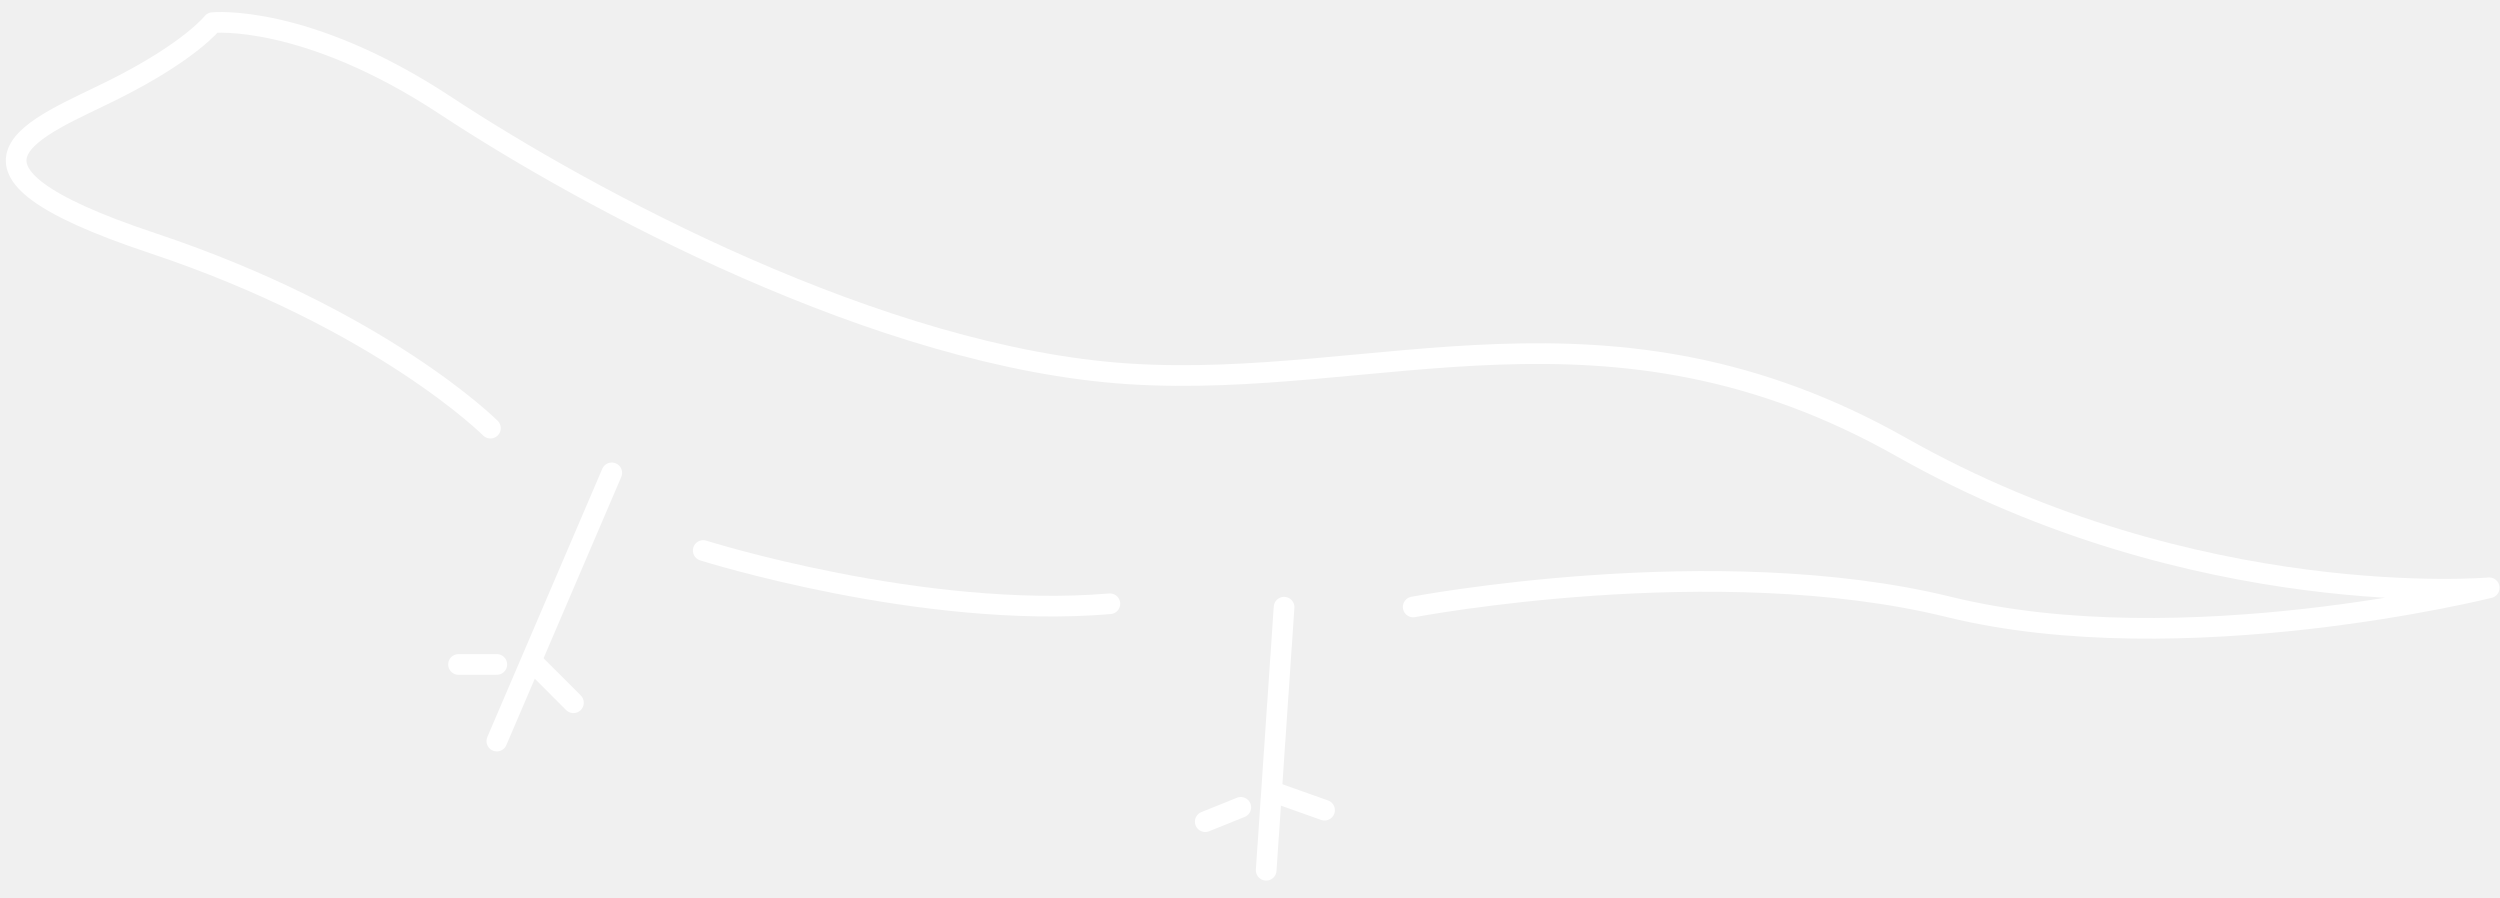
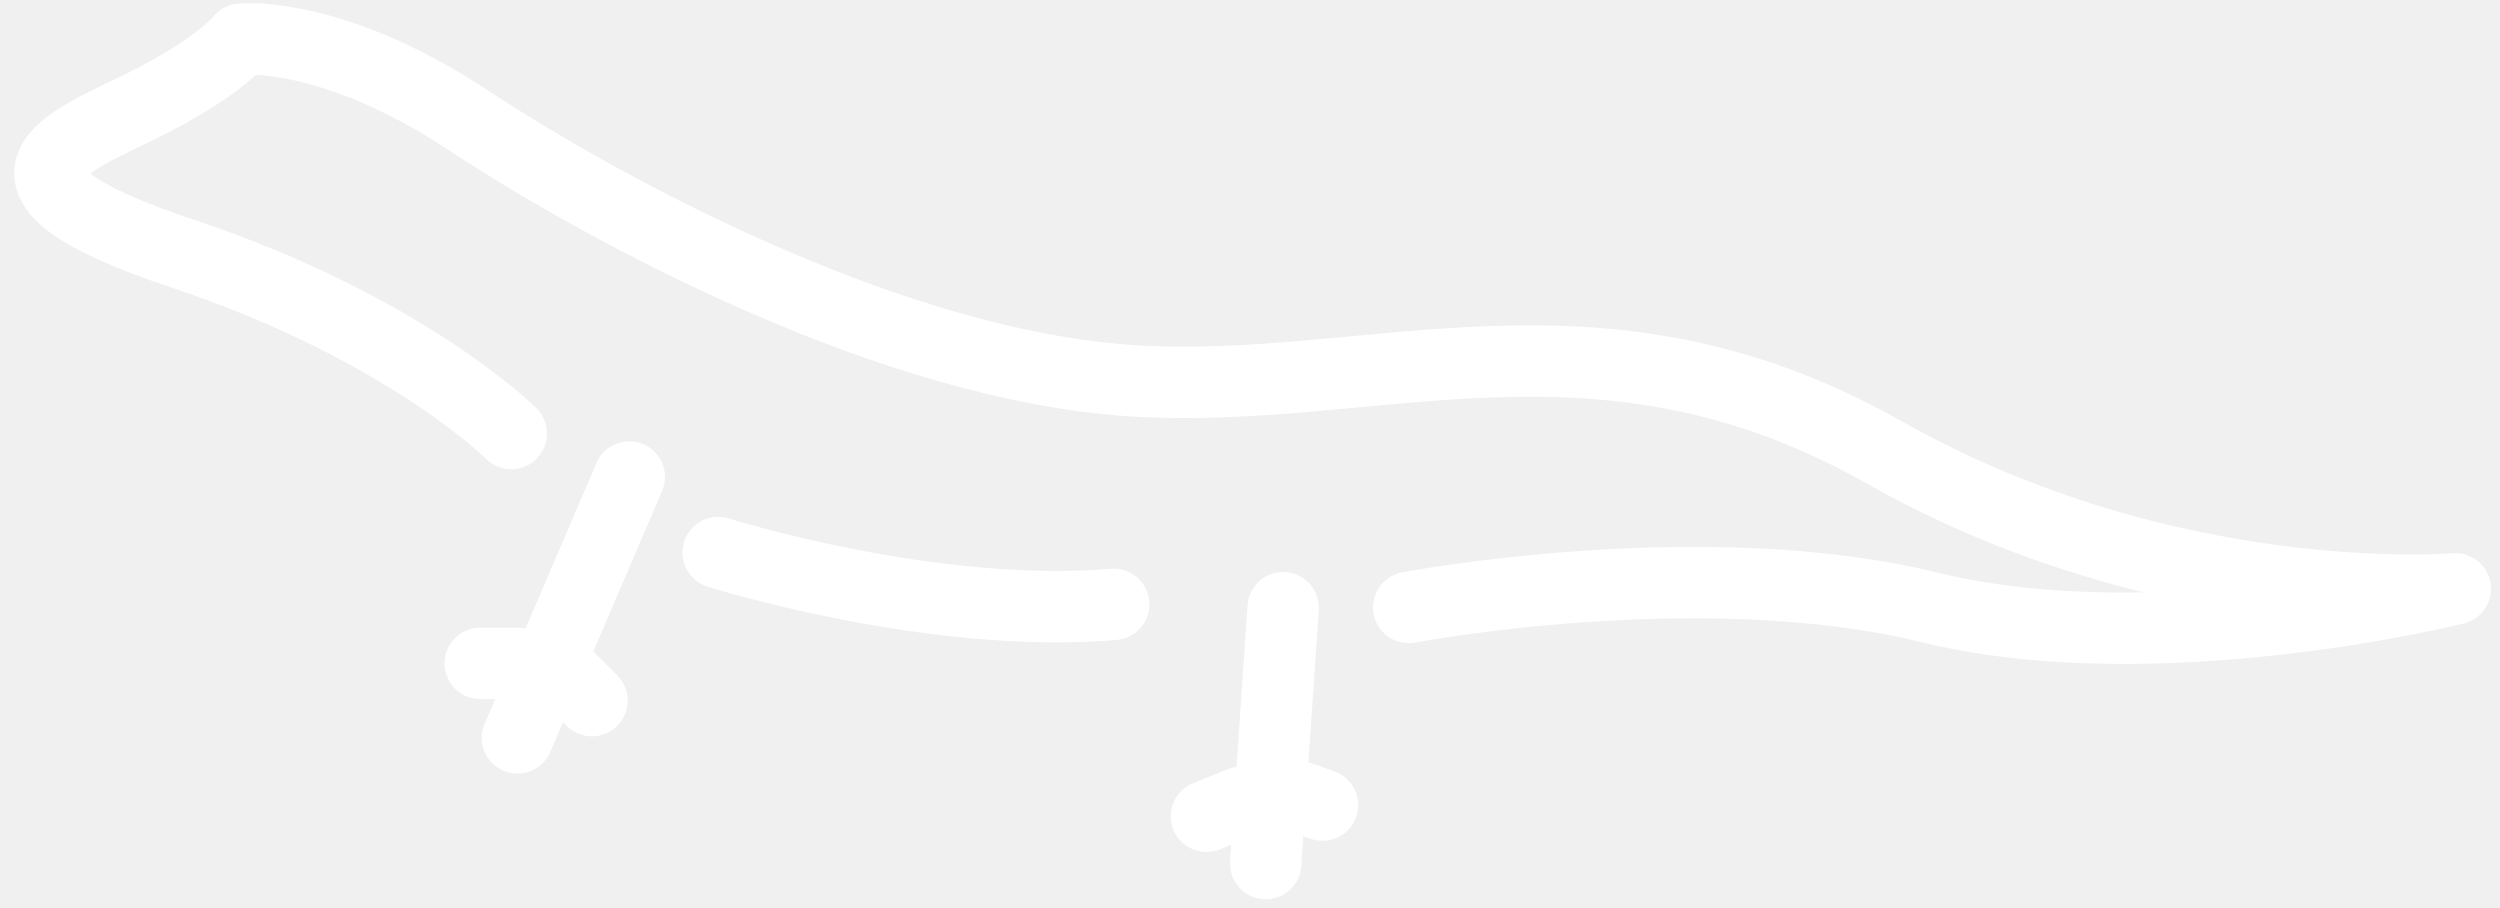
- <svg xmlns="http://www.w3.org/2000/svg" width="142" height="51" viewBox="0 0 142 51" fill="none">
-   <path d="M80.269 34.475C80.269 34.475 97.422 31.211 110.699 34.475C123.976 37.74 141.387 33.387 141.387 33.387C141.387 33.387 124.702 34.838 108.017 25.407C91.332 15.976 78.274 22.143 64.128 21.236C49.982 20.329 33.297 11.261 25.317 6.002C17.337 0.742 12.078 1.286 12.078 1.286C12.078 1.286 10.809 2.919 6.456 5.095C2.103 7.271 -4.426 9.448 8.632 13.8C21.69 18.153 27.856 24.319 27.856 24.319" stroke="white" stroke-width="1.174" stroke-miterlimit="10" stroke-linecap="round" stroke-linejoin="round" />
-   <path d="M39.943 31.269C39.943 31.269 52.383 35.201 63.041 34.294" stroke="white" stroke-width="1.174" stroke-miterlimit="10" stroke-linecap="round" stroke-linejoin="round" />
-   <path d="M34.749 26.859L28.22 42.093" stroke="white" stroke-width="1.174" stroke-miterlimit="10" stroke-linecap="round" stroke-linejoin="round" />
-   <path d="M28.219 37.741H26.043" stroke="white" stroke-width="1.174" stroke-miterlimit="10" stroke-linecap="round" stroke-linejoin="round" />
-   <path d="M30.396 37.741L32.572 39.917" stroke="white" stroke-width="1.174" stroke-miterlimit="10" stroke-linecap="round" stroke-linejoin="round" />
-   <path d="M72.936 34.489L71.919 49.43" stroke="white" stroke-width="1.174" stroke-miterlimit="10" stroke-linecap="round" stroke-linejoin="round" />
-   <path d="M70.477 45.857L68.458 46.671" stroke="white" stroke-width="1.174" stroke-miterlimit="10" stroke-linecap="round" stroke-linejoin="round" />
-   <path d="M72.496 45.045L75.234 46.018" stroke="white" stroke-width="1.174" stroke-miterlimit="10" stroke-linecap="round" stroke-linejoin="round" />
+ <svg xmlns="http://www.w3.org/2000/svg" width="146" height="53" viewBox="0 0 146 53" fill="none">
+   <path d="M82.269 35.475C82.269 35.475 99.422 32.211 112.699 35.475C125.976 38.74 143.387 34.387 143.387 34.387C143.387 34.387 126.702 35.838 110.017 26.407C93.332 16.976 80.274 23.143 66.128 22.236C51.982 21.329 35.297 12.261 27.317 7.002C19.337 1.742 14.078 2.287 14.078 2.287C14.078 2.287 12.809 3.919 8.456 6.095C4.103 8.271 -2.426 10.448 10.632 14.8C23.69 19.153 29.856 25.319 29.856 25.319" stroke="white" stroke-width="4.17" stroke-miterlimit="10" stroke-linecap="round" stroke-linejoin="round" />
+   <path d="M41.943 32.269C41.943 32.269 54.383 36.201 65.04 35.294" stroke="white" stroke-width="4.17" stroke-miterlimit="10" stroke-linecap="round" stroke-linejoin="round" />
+   <path d="M36.749 27.859L30.22 43.093" stroke="white" stroke-width="4.17" stroke-miterlimit="10" stroke-linecap="round" stroke-linejoin="round" />
+   <path d="M30.219 38.741H28.043" stroke="white" stroke-width="4.17" stroke-miterlimit="10" stroke-linecap="round" stroke-linejoin="round" />
+   <path d="M32.396 38.741L34.572 40.917" stroke="white" stroke-width="4.17" stroke-miterlimit="10" stroke-linecap="round" stroke-linejoin="round" />
+   <path d="M74.936 35.489L73.919 50.43" stroke="white" stroke-width="4.17" stroke-miterlimit="10" stroke-linecap="round" stroke-linejoin="round" />
+   <path d="M72.477 46.857L70.458 47.671" stroke="white" stroke-width="4.17" stroke-miterlimit="10" stroke-linecap="round" stroke-linejoin="round" />
+   <path d="M74.496 46.045L77.234 47.018" stroke="white" stroke-width="4.17" stroke-miterlimit="10" stroke-linecap="round" stroke-linejoin="round" />
</svg>
